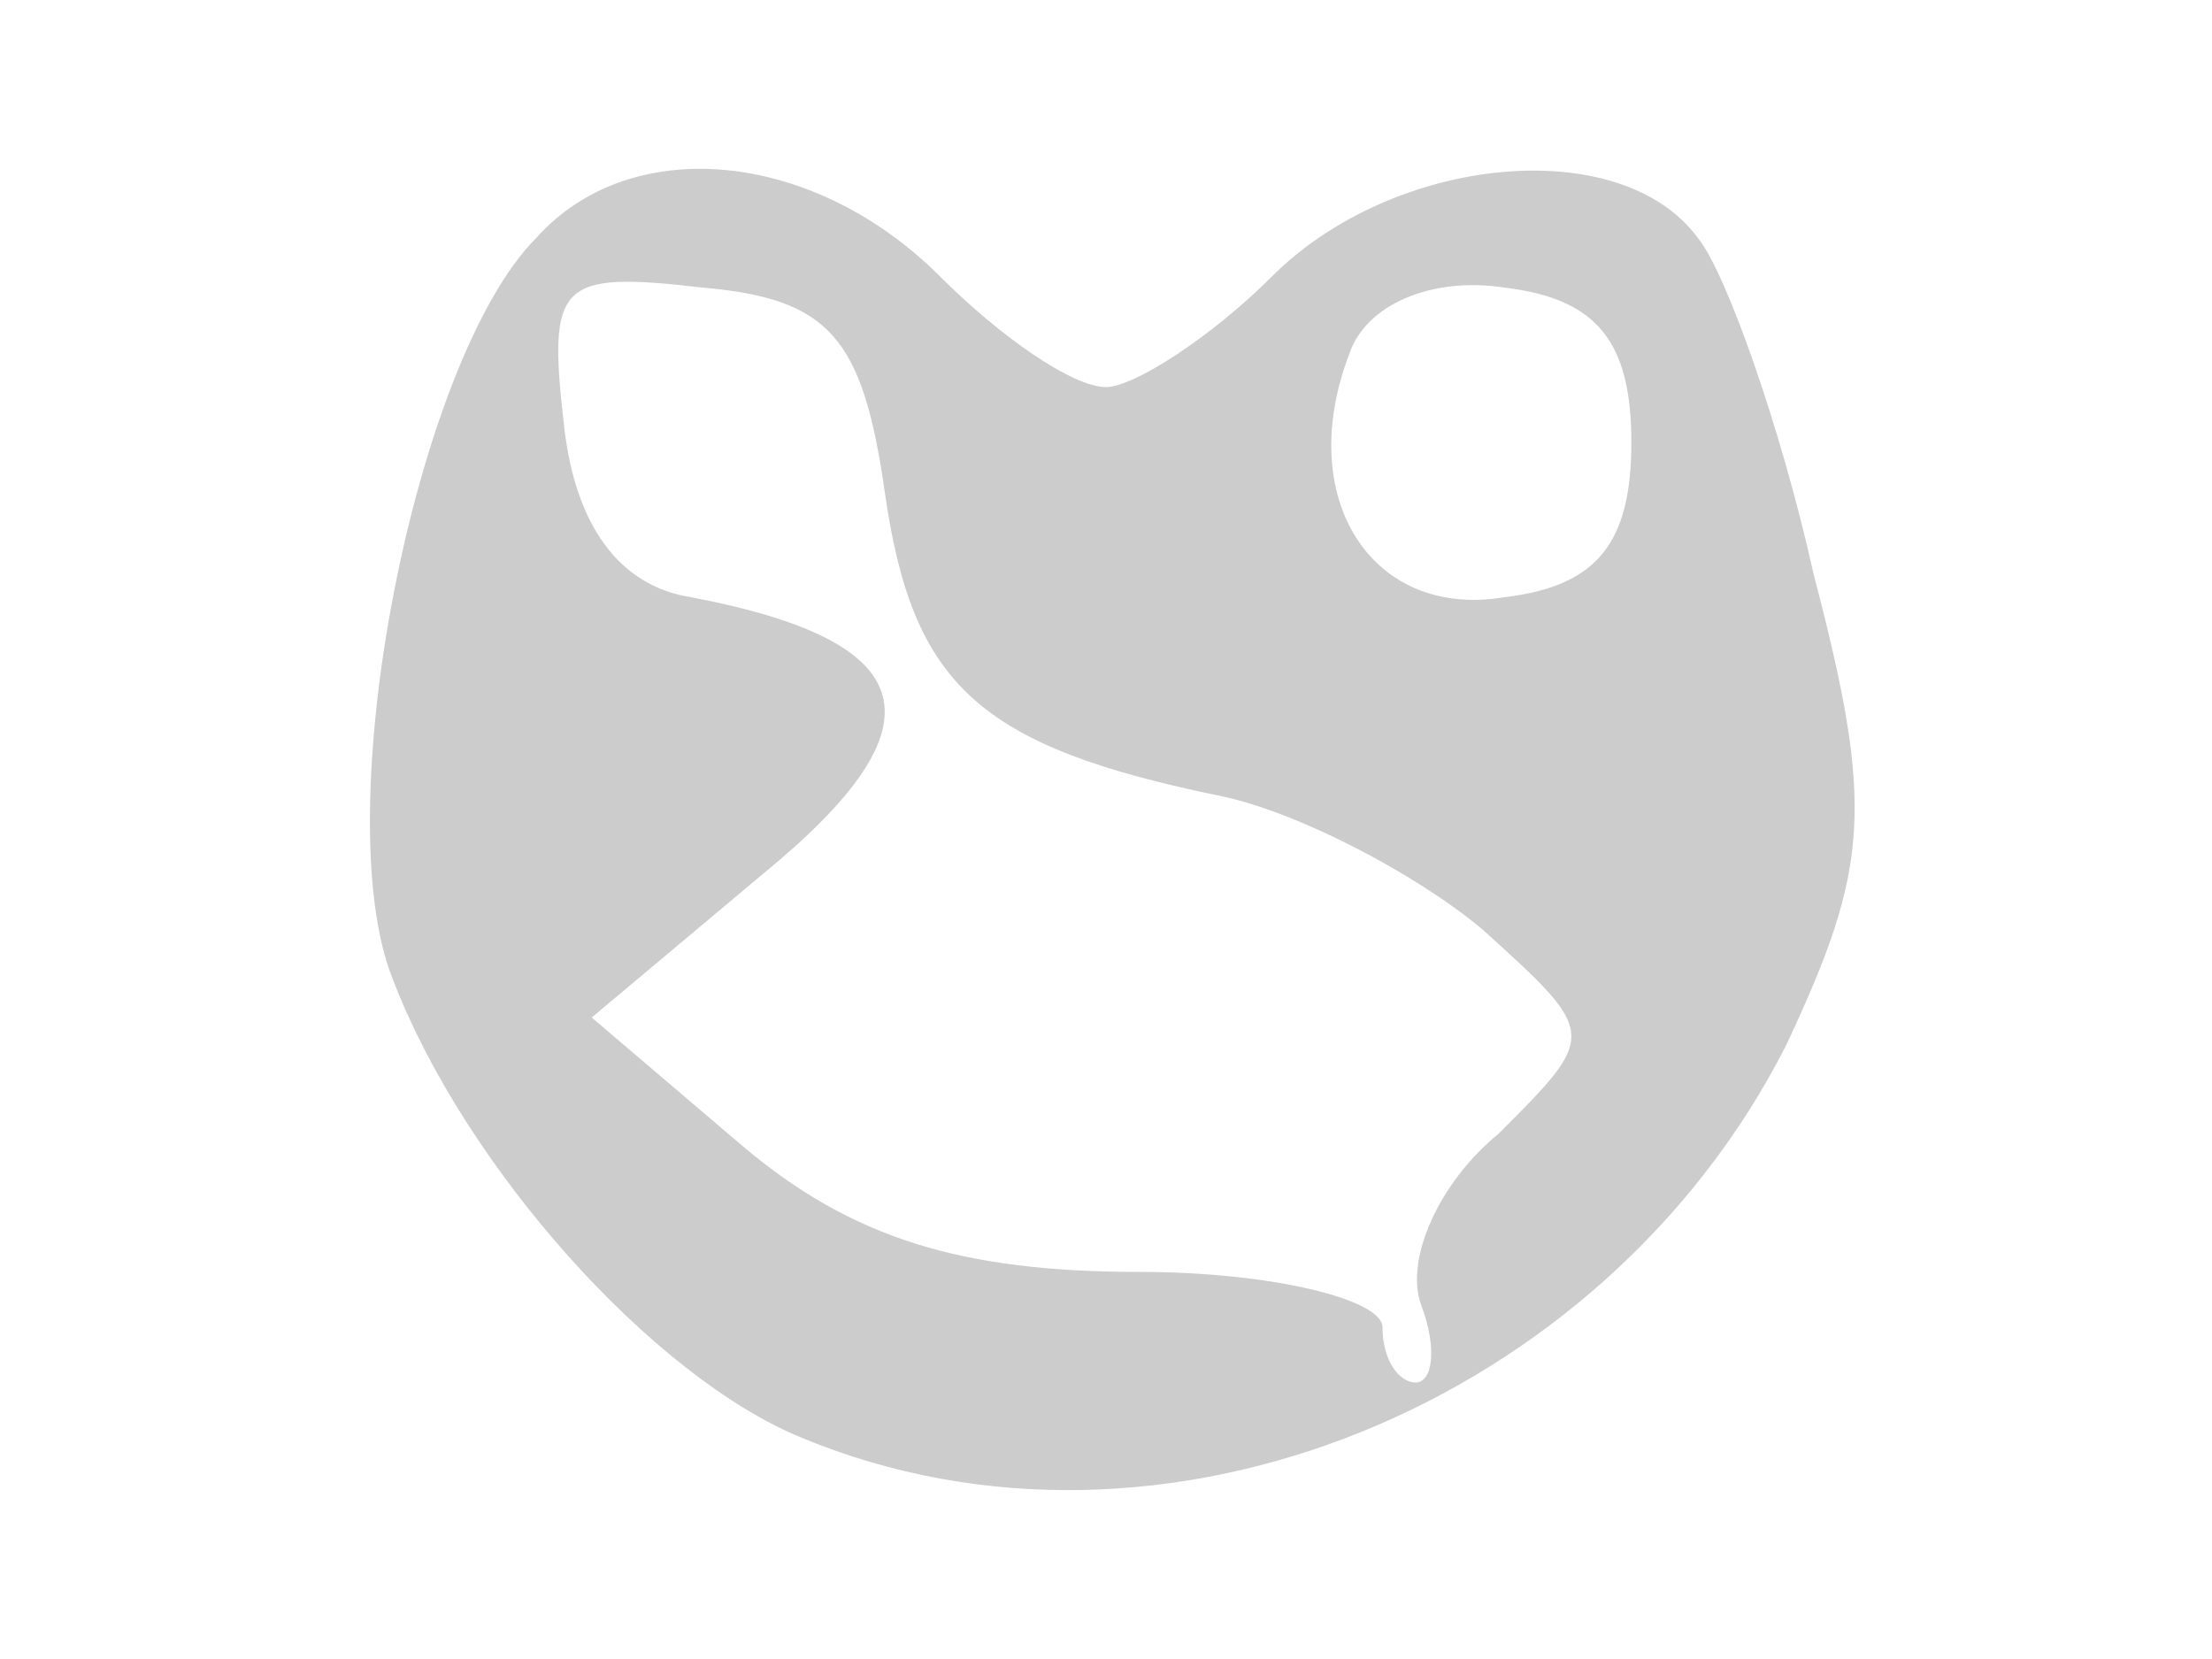
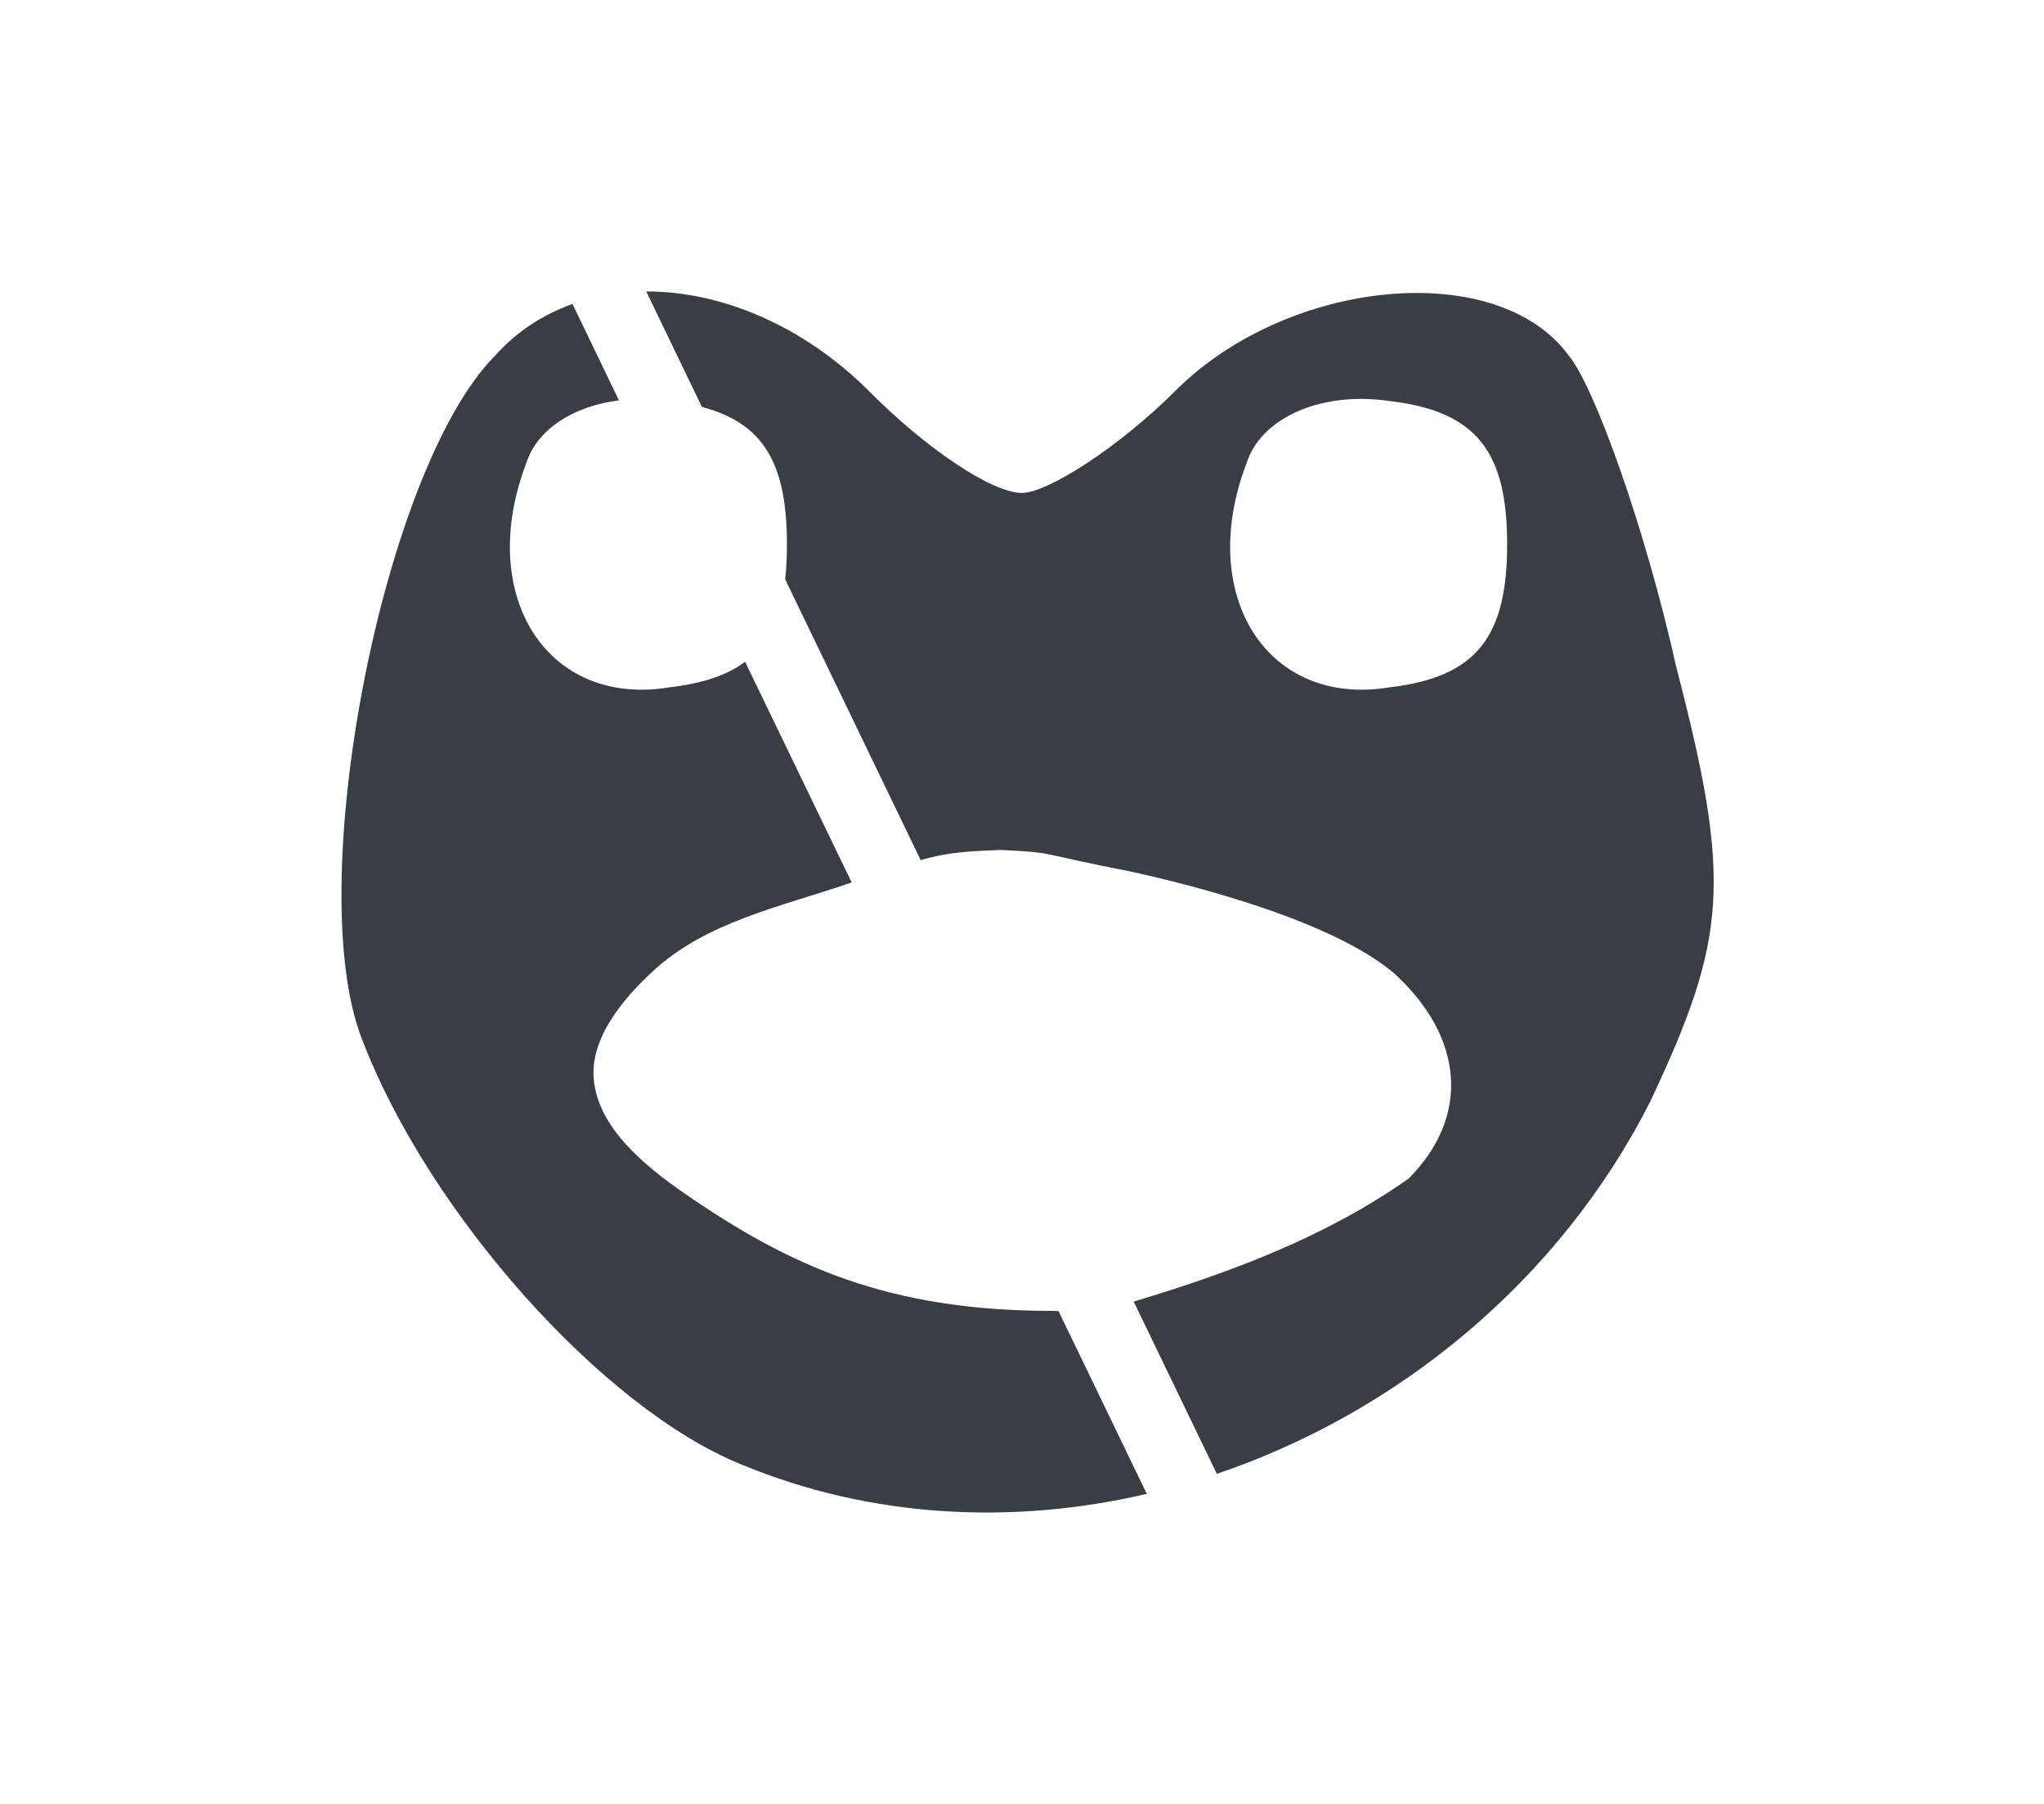
- <svg xmlns="http://www.w3.org/2000/svg" version="1.0" width="88px" height="66px" viewBox="0 0 88 66" preserveAspectRatio="xMidYMid meet">
-   <g fill="none">
-     <path d="M0 33 l0 -33 44 0 44 0 0 33 0 33 -44 0 -44 0 0 -33z" />
-   </g>
-   <g fill="#cccccc">
-     <path d="M31.90 57.20 c-5.94 -2.42 -13.42 -10.78 -16.28 -18.26 -2.64 -6.60 0.88 -24.64 5.72 -29.48 3.74 -4.18 11 -3.52 16.06 1.54 2.42 2.42 5.28 4.40 6.60 4.40 1.10 0 4.18 -1.98 6.60 -4.40 4.84 -4.84 13.86 -5.72 16.94 -1.54 1.10 1.32 3.30 7.48 4.62 13.42 2.42 9.24 2.20 11.66 -1.10 18.70 -7.26 14.30 -24.86 21.56 -39.16 15.62z m24.64 -5.28 c-0.66 -1.76 0.66 -4.84 3.08 -6.82 3.96 -3.96 3.96 -3.96 -0.66 -8.14 -2.64 -2.20 -7.26 -4.62 -10.34 -5.28 -9.68 -1.98 -12.32 -4.40 -13.42 -12.10 -0.88 -6.16 -2.20 -7.70 -7.26 -8.14 -5.72 -0.66 -6.16 -0.22 -5.50 5.50 0.44 3.96 2.20 6.38 5.06 6.82 9.24 1.76 10.12 5.06 2.86 11 l-6.82 5.72 5.94 5.06 c4.40 3.74 8.80 5.06 15.84 5.06 5.28 0 9.68 1.10 9.68 2.20 0 1.32 0.66 2.20 1.32 2.20 0.66 0 0.88 -1.32 0.22 -3.08z m8.36 -34.32 c0 -3.96 -1.32 -5.72 -5.06 -6.16 -2.86 -0.44 -5.50 0.66 -6.16 2.64 -2.20 5.72 0.88 10.56 6.16 9.68 3.74 -0.44 5.06 -2.20 5.06 -6.16z" />
-   </g>
+ <svg xmlns="http://www.w3.org/2000/svg" width="34px" height="30px" data-name="Calque 1" version="1.1" viewBox="0 0 34 25.5">
+   <path fill="none" d="M0,12.75V0h34v25.5H0v-12.75Z" />
+   <path fill="#383E43" d="m10.75 2.598 0.926 1.92c1.039 0.272 1.414 0.96 1.414 2.283 0 0.212-9e-3 0.404-0.029 0.584l2.254 4.67c0.521-0.156 0.96-0.149 1.322-0.17 0.964 0.045 0.581 0.052 2.152 0.355 1.19 0.26 3.368 0.836 4.388 1.685 1.193 1.08 1.273 2.406 0.253 3.426-1.365 0.963-2.945 1.557-4.572 2.045l1.383 2.865c3.016-1.022 5.697-3.21 7.209-6.191 1.28-2.72 1.362-3.66 0.432-7.231-0.51-2.29-1.361-4.67-1.791-5.18-1.19-1.62-4.669-1.28-6.539 0.59-0.94 0.94-2.131 1.699-2.551 1.699-0.51 0-1.621-0.759-2.551-1.699-1.098-1.092-2.459-1.654-3.699-1.652zm-1.227 0.207c-0.487 0.174-0.927 0.457-1.283 0.855-1.87 1.87-3.231 8.841-2.211 11.391 1.11 2.89 4.001 6.119 6.291 7.049 2.163 0.9 4.52 1.014 6.756 0.494l-1.469-3.041c-0.033-3.9e-5 -0.065-2e-3 -0.098-2e-3 -2.72 0-4.357-0.735-6.119-1.951-0.668-0.461-1.446-1.099-1.514-1.908-0.057-0.683 0.489-1.336 0.994-1.799 0.886-0.813 2.088-1.054 3.297-1.467l-1.773-3.67c-0.3 0.225-0.71 0.36-1.254 0.424-2.04 0.34-3.231-1.53-2.381-3.74 0.184-0.56 0.789-0.938 1.537-1.031zm13.186 1.58c0.135 0.003 0.271 0.014 0.41 0.035 1.45 0.17 1.951 0.851 1.951 2.381 0 1.53-0.501 2.209-1.951 2.379-2.04 0.34-3.229-1.53-2.379-3.74 0.219-0.665 1.026-1.076 1.969-1.055z" />
</svg>
